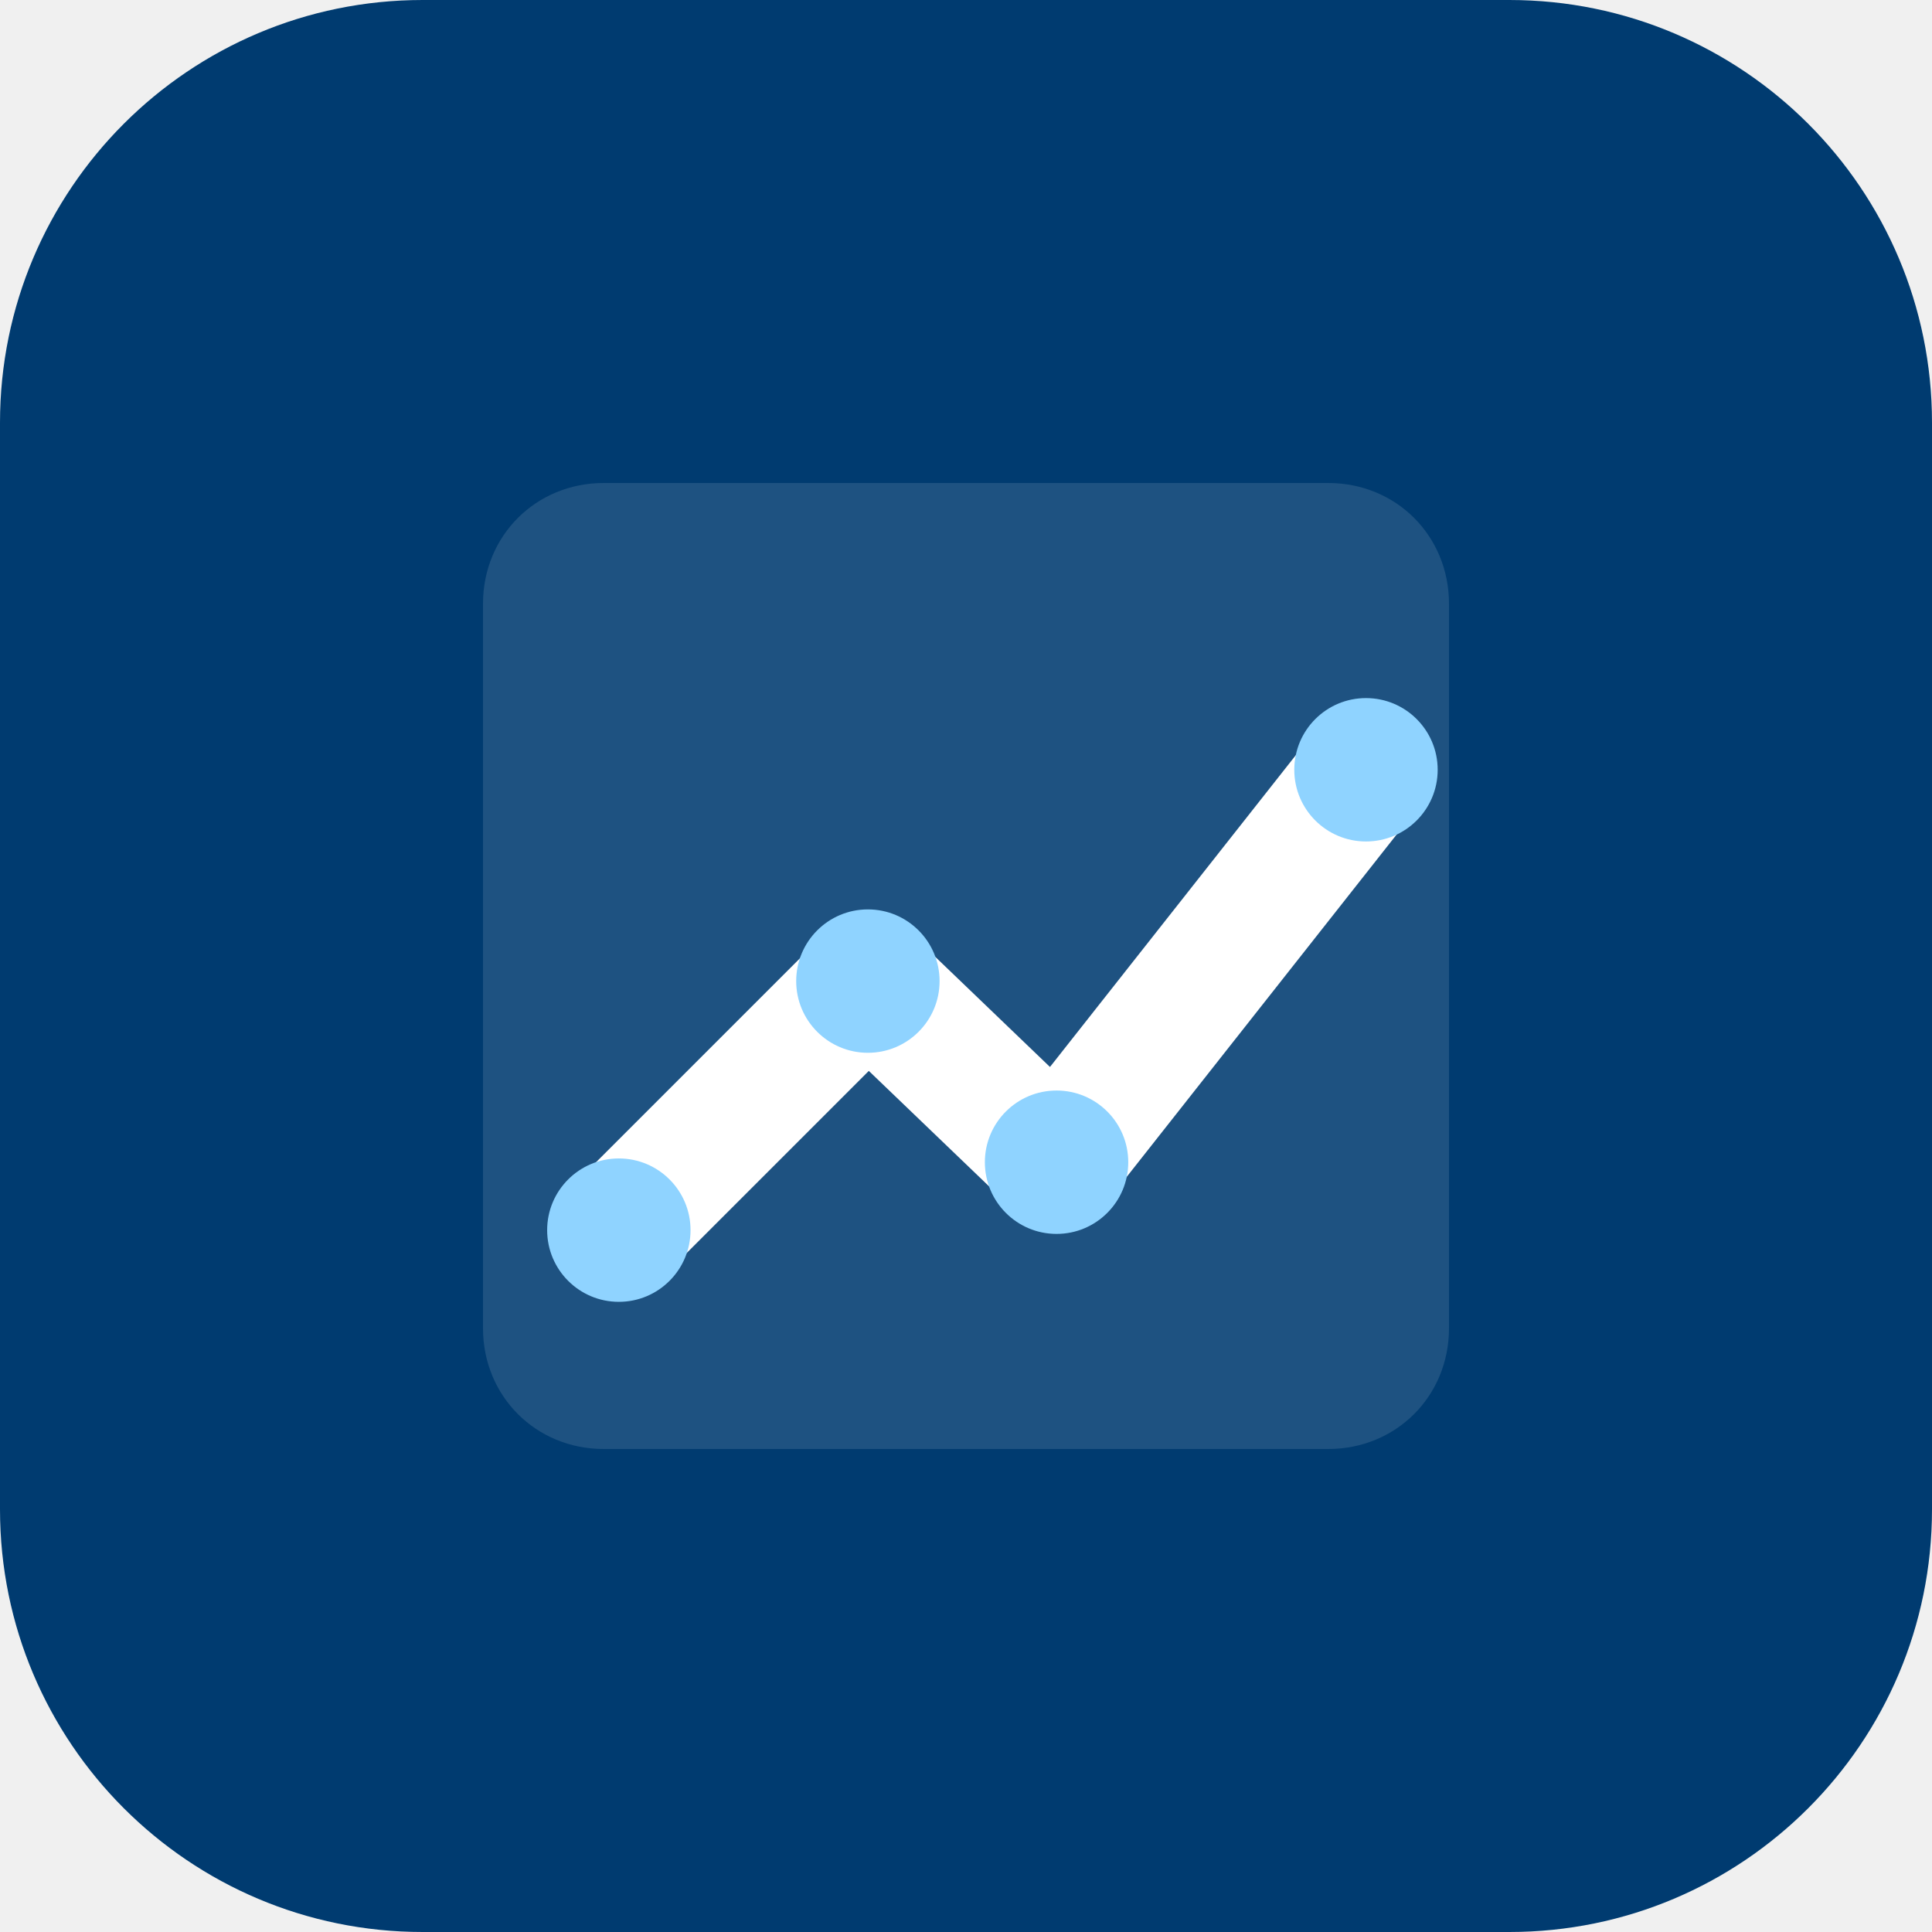
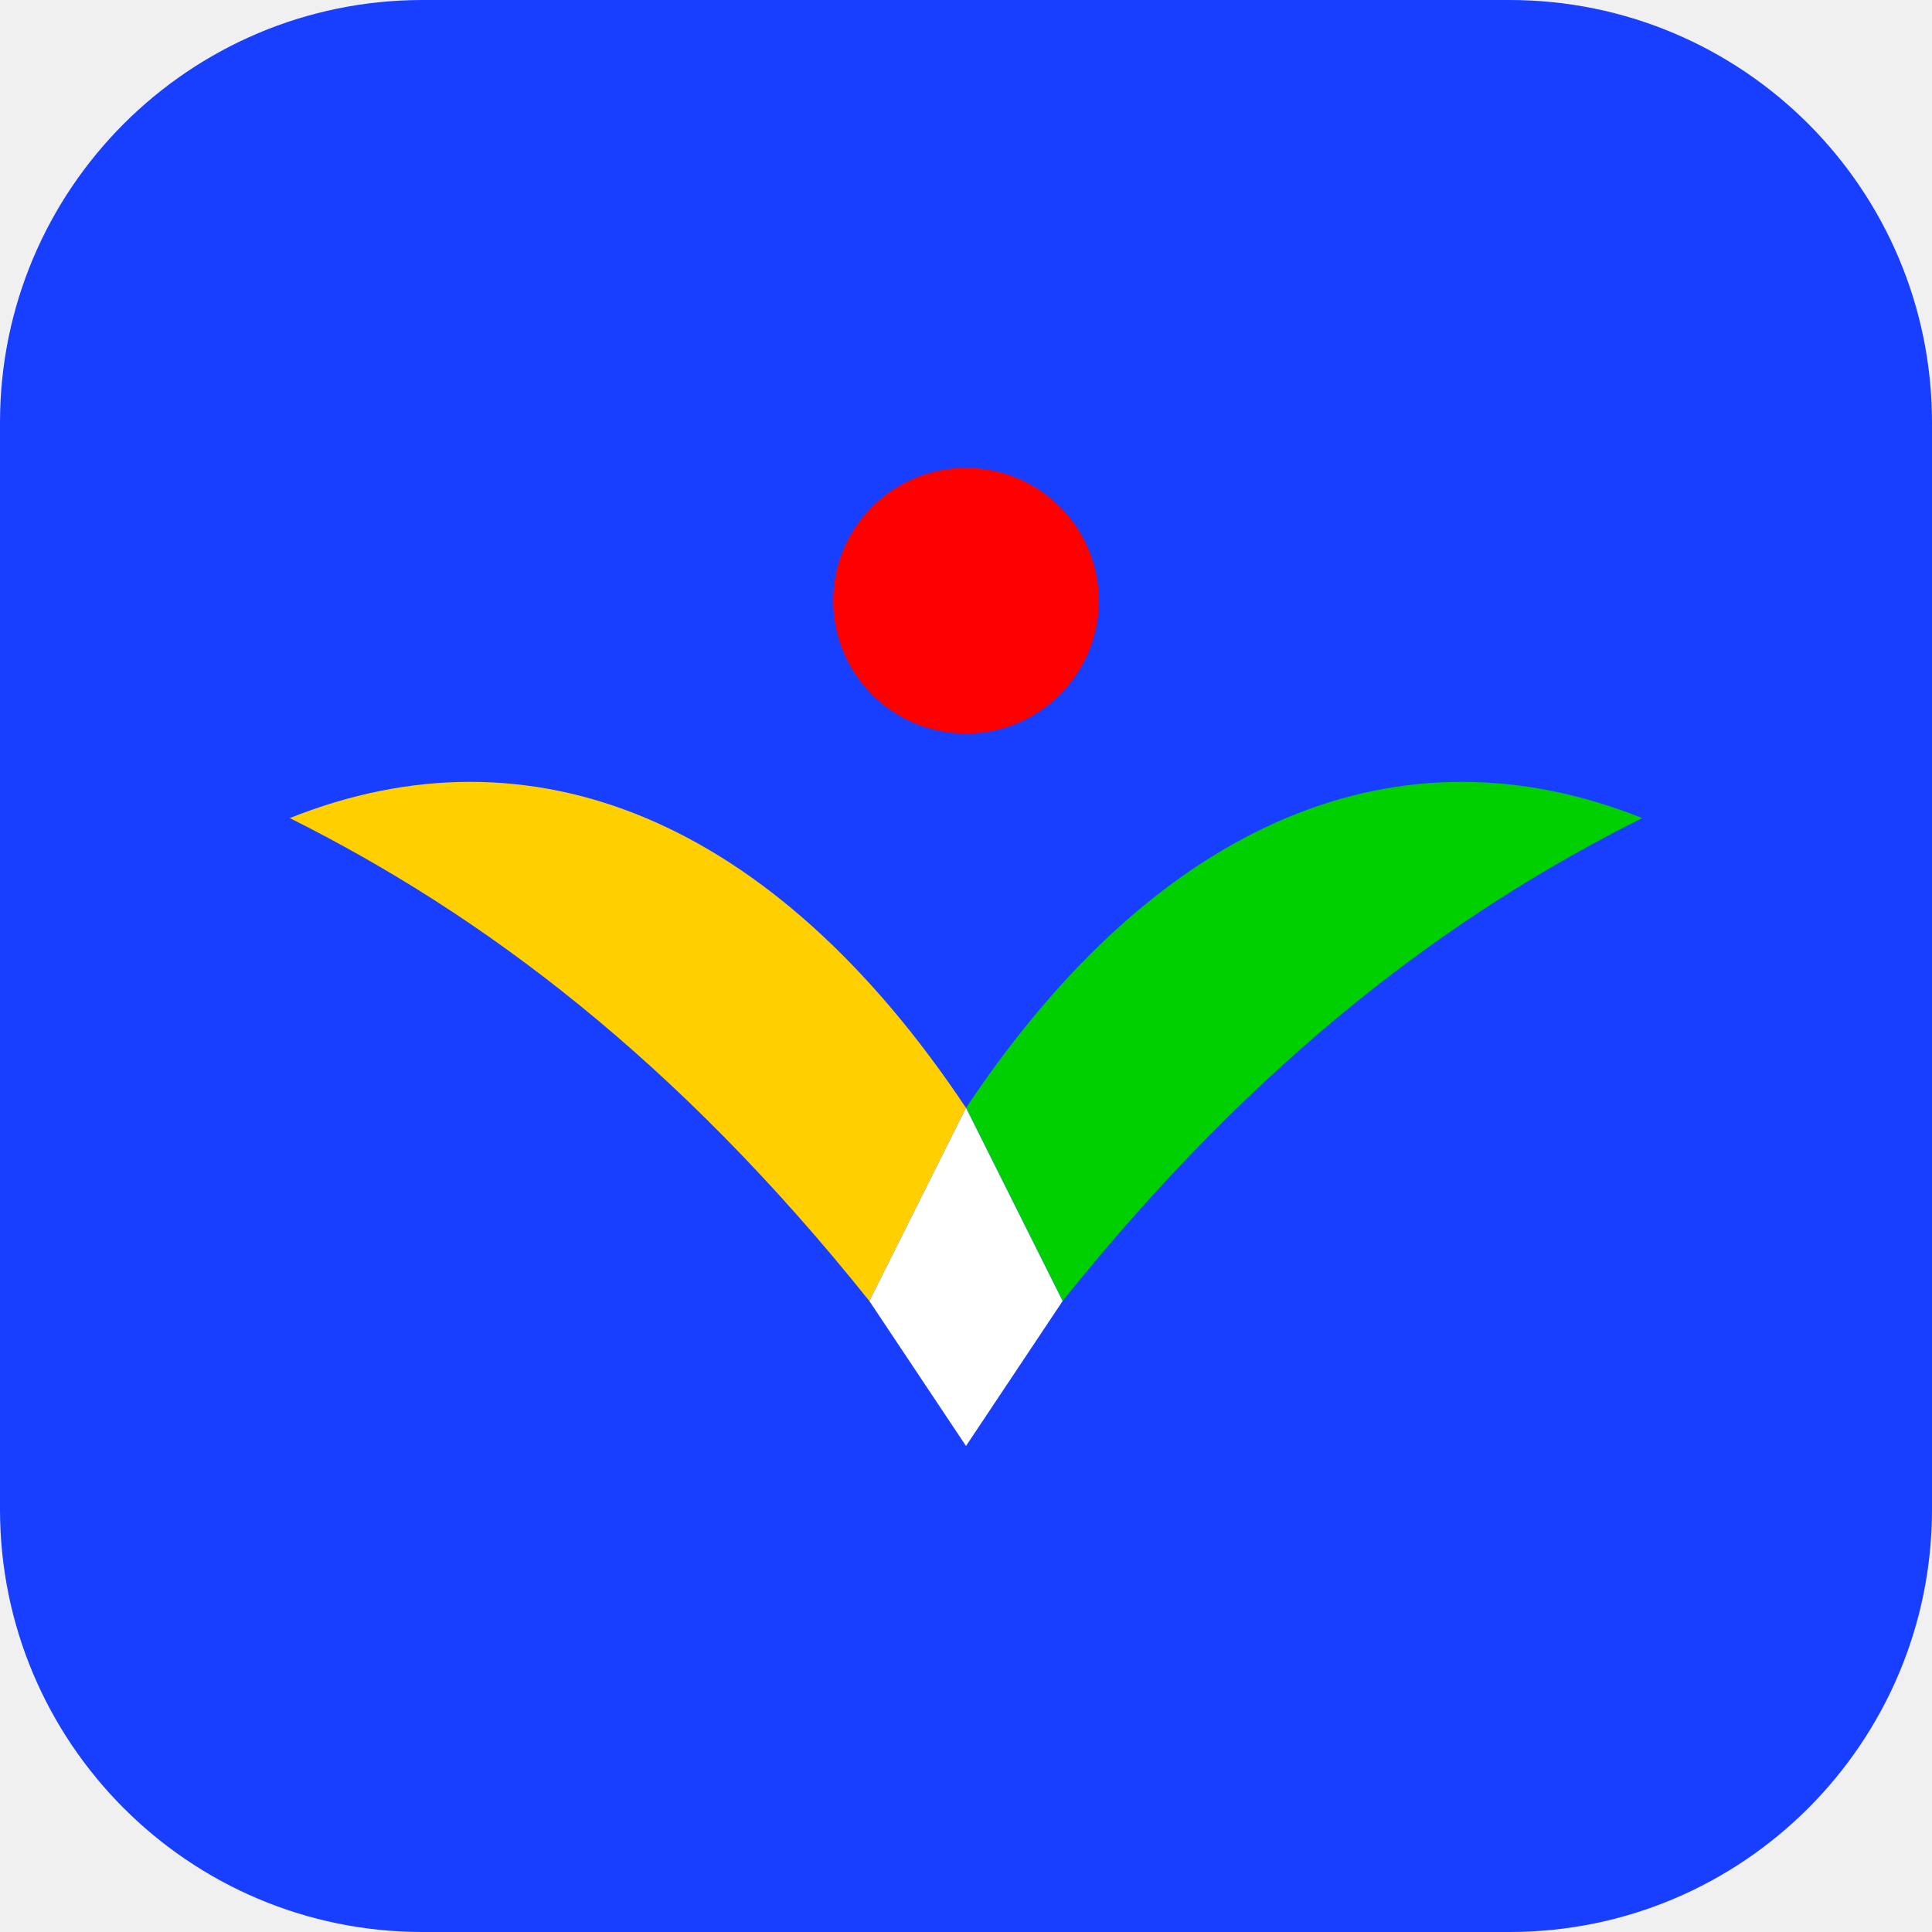
<svg xmlns="http://www.w3.org/2000/svg" viewBox="0 0 512 512" role="img" aria-labelledby="title description">
-   <rect width="512" height="512" rx="112" fill="#003b70" />
-   <path d="M128 352V160c0-18 14-32 32-32h192c18 0 32 14 32 32v192c0 18-14 32-32 32H160c-18 0-32-14-32-32Z" fill="#ffffff" opacity=".12" />
-   <path d="M164 326 230 260l50 48 82-104" fill="none" stroke="#ffffff" stroke-width="34" stroke-linecap="round" stroke-linejoin="round" />
-   <circle cx="164" cy="326" r="19" fill="#8fd3ff" />
-   <circle cx="230" cy="260" r="19" fill="#8fd3ff" />
-   <circle cx="280" cy="308" r="19" fill="#8fd3ff" />
-   <circle cx="362" cy="204" r="19" fill="#8fd3ff" />
+   <rect width="512" height="512" rx="112" fill="#183EFF" />
+   <g transform="translate(256 268) scale(6.4)">
+     <path d="M0 4 C-8 -8 -18 -12 -28 -8 C-20 -4 -12 2 -4 12 Z" fill="#FFCF00" />
+     <path d="M0 4 C8 -8 18 -12 28 -8 C20 -4 12 2 4 12 Z" fill="#00CF00" />
+     <path d="M0 4 L4 12 L0 18 L-4 12 Z" fill="#ffffff" />
+     <circle cx="0" cy="-17" r="5.5" fill="#FF0000" />
+   </g>
</svg>
